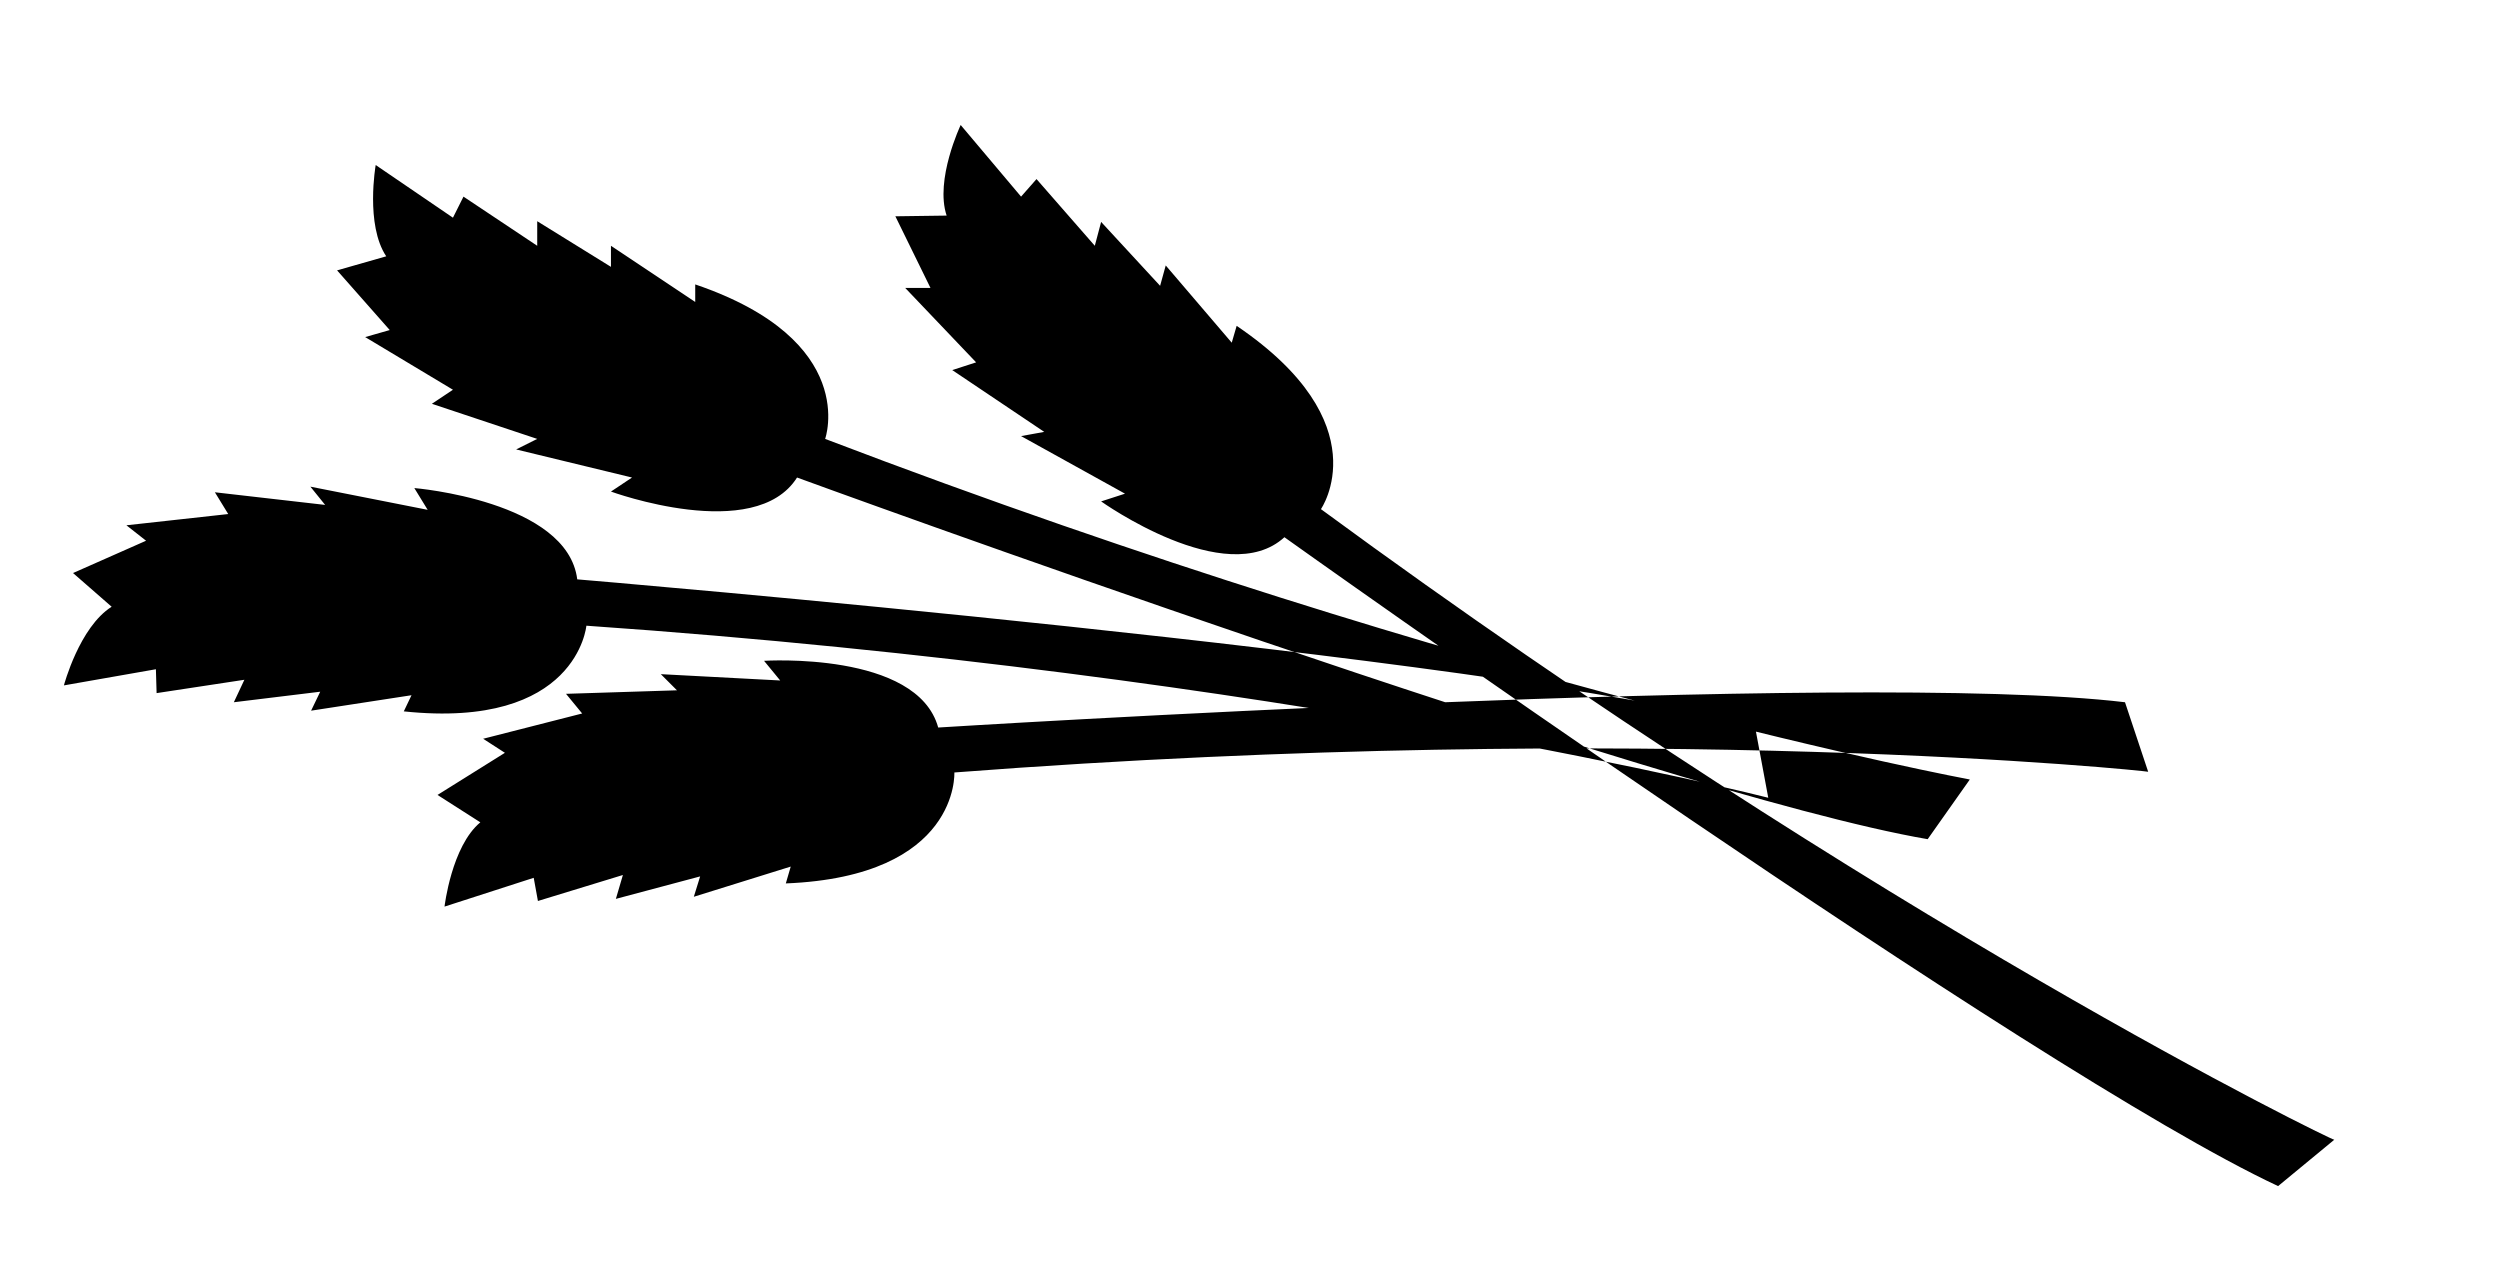
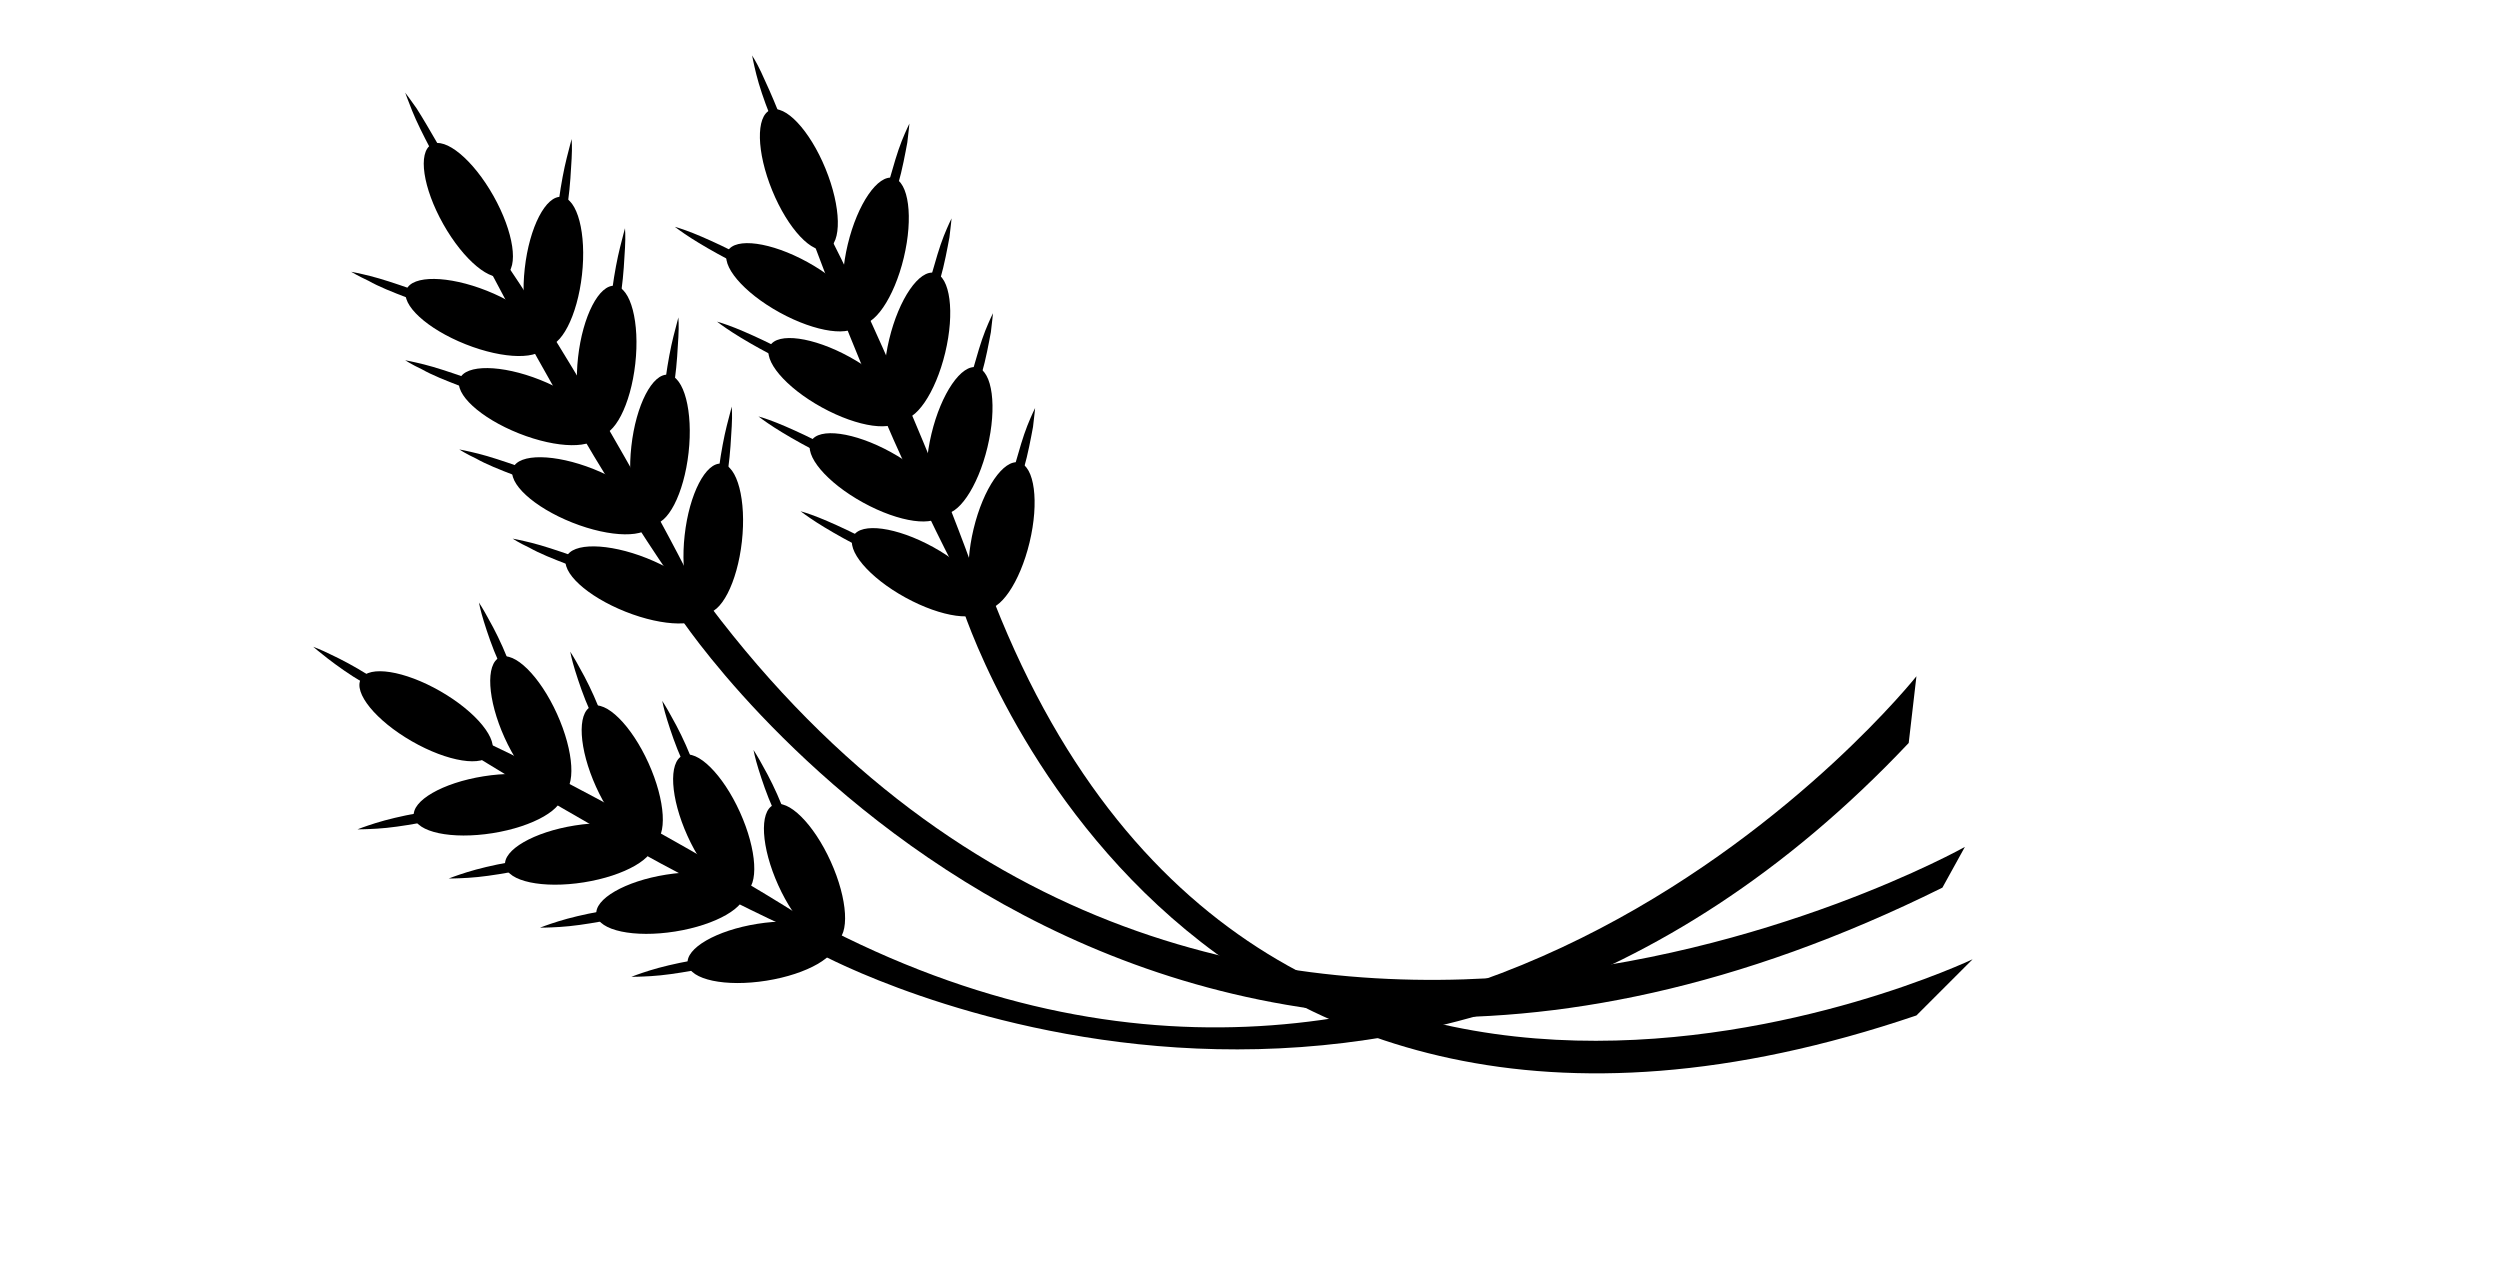
- <svg xmlns="http://www.w3.org/2000/svg" width="356" height="181" viewBox="0 0 356 181">
-   <path d="M117.5 62.5s5-14-18.5-22v2.5l-12-8v3l-10.5-6.5v3.5l-10.5-7-1.5 3-11-7.5s-1.5 8.5 1.5 13l-7 2 7.5 8.5-3.5 1 12.5 7.5-3 2 15 5-3 1.5 16.5 4-3 2s20.5 7.5 26.5-2c0 0 123 45 161 51.5l6-8.5s-70-13-163-48.5zm70.6 10s8.5-12.2-12-26.1l-.7 2.4-9.4-11-.8 2.9-8.4-9.1-.9 3.4-8.3-9.5-2.2 2.5-8.6-10.2s-3.7 7.8-2 12.9l-7.3.1 5 10.2h-3.6l10.1 10.6-3.4 1.1 13.1 8.8-3.3.6 14.8 8.2-3.4 1.1s17.8 12.7 26.1 5.1c0 0 106.6 76.1 141.5 92.4l8-6.6c-.1.2-64.1-30.9-144.3-89.8zm-52.2 37.5s.8 14.8-24 15.8l.7-2.4-13.8 4.3.9-2.9-12 3.2 1-3.4-12.1 3.7-.6-3.3-12.7 4.1s1-8.6 5.1-12l-6.1-3.9 9.6-6-3.1-2 14.1-3.6-2.3-2.8 15.8-.5-2.3-2.3 17 .9-2.3-2.8s21.8-1.4 24.8 9.5c0 0 130.7-8.2 169-3.6l3.3 9.9c0-.1-70.8-7.5-170 .1zm-52.4-20.9s-1.3 14.8-26 12.2l1.1-2.3-14.3 2.2 1.3-2.7-12.3 1.5 1.5-3.2-12.5 1.9-.1-3.4-13.1 2.3s2.2-8.3 6.8-11.2l-5.5-4.8 10.4-4.6-2.8-2.2 14.5-1.6-1.9-3.1 15.7 1.8-2.1-2.6 16.7 3.3-1.9-3.1s21.8 1.8 23.2 13c0 0 130.5 10.9 167.7 20.9l1.9 10.2s-68.9-17.6-168.3-24.5z" />
+ <svg xmlns="http://www.w3.org/2000/svg" version="1.1" id="Layer_1" x="0px" y="0px" width="356px" height="181px" viewBox="0 0 356 181" style="enable-background:new 0 0 356 181;" xml:space="preserve">
+   <path d="M136.9,86.1c0,0,29.3,94.7,136,58.5l8-8c0,0-103.6,49.4-141.1-55.6L136.9,86.1z" />
+   <path d="M96.7,87.7c0,0,63.2,96.6,179.9,38.7l3.2-5.8c0,0-110.9,62.3-182.2-39.1L96.7,87.7z" />
+   <path d="M116.9,135.9c0,0,83.6,45.4,154.9-30.1l1.1-9.5c0,0-67.1,84.5-159,33.8L116.9,135.9z" />
+   <path d="M180.8,71.3" />
+   <g>
+     <ellipse transform="matrix(-0.2334 0.9724 -0.9724 -0.2334 250.1025 -44.5838)" cx="142.6" cy="76.3" rx="10.7" ry="4.1" />
+     <g>
+       <path d="M143,74.9c0,0,0.1-1.1,0.3-2.7c0.1-0.8,0.3-1.8,0.5-2.8c0.2-1,0.5-2.1,0.7-3.1c0.6-2.1,1.2-4.2,1.8-5.7    c0.6-1.5,1.1-2.5,1.1-2.5s-0.1,1.1-0.3,2.7c-0.3,1.6-0.7,3.8-1.3,5.9c-0.3,1.1-0.6,2.1-0.9,3.1c-0.3,1-0.6,1.9-0.9,2.7    C143.5,73.9,143,74.9,143,74.9z" />
+     </g>
+     <ellipse transform="matrix(-0.2334 0.9724 -0.9724 -0.2334 229.5789 -55.4505)" cx="136.6" cy="62.8" rx="10.7" ry="4.1" />
+     <g>
+       <path d="M137,61.4c0,0,0.1-1.1,0.3-2.7c0.1-0.8,0.3-1.8,0.5-2.8c0.2-1,0.5-2.1,0.7-3.1c0.6-2.1,1.2-4.2,1.8-5.7    c0.6-1.5,1.1-2.5,1.1-2.5s-0.1,1.1-0.3,2.7c-0.3,1.6-0.7,3.8-1.3,5.9c-0.3,1.1-0.6,2.1-0.9,3.1c-0.3,1-0.6,1.9-0.9,2.7    C137.5,60.4,137,61.4,137,61.4z" />
+     </g>
+     <ellipse transform="matrix(-0.2334 0.9724 -0.9724 -0.2334 209.0553 -66.3173)" cx="130.7" cy="49.3" rx="10.7" ry="4.1" />
+     <g>
+       <path d="M131.1,47.9c0,0,0.1-1.1,0.3-2.7c0.1-0.8,0.3-1.8,0.5-2.8c0.2-1,0.5-2.1,0.7-3.1c0.6-2.1,1.2-4.2,1.8-5.7    c0.6-1.5,1.1-2.5,1.1-2.5s-0.1,1.1-0.3,2.7c-0.3,1.6-0.7,3.8-1.3,5.9c-0.3,1.1-0.6,2.1-0.9,3.1c-0.3,1-0.6,1.9-0.9,2.7    C131.6,46.9,131.1,47.9,131.1,47.9z" />
+     </g>
+     <ellipse transform="matrix(-0.2334 0.9724 -0.9724 -0.2334 188.5317 -77.184)" cx="124.7" cy="35.7" rx="10.7" ry="4.1" />
+     <g>
+       <path d="M125.1,34.4c0,0,0.1-1.1,0.3-2.7c0.1-0.8,0.3-1.8,0.5-2.8c0.2-1,0.5-2.1,0.7-3.1c0.6-2.1,1.2-4.2,1.8-5.7    c0.6-1.5,1.1-2.5,1.1-2.5s-0.1,1.1-0.3,2.7c-0.3,1.6-0.7,3.8-1.3,5.9c-0.3,1.1-0.6,2.1-0.9,3.1c-0.3,1-0.6,1.9-0.9,2.7    C125.6,33.3,125.1,34.4,125.1,34.4z" />
+     </g>
+     <ellipse transform="matrix(0.8762 0.4819 -0.4819 0.8762 55.4704 -53.0035)" cx="130.9" cy="81.5" rx="10.7" ry="4.1" />
+     <g>
+       <path d="M129.6,80.8c0,0-1.1-0.3-2.6-0.9c-0.8-0.3-1.7-0.7-2.6-1.1c-0.9-0.4-1.9-0.9-2.9-1.4c-1.9-1-3.8-2.1-5.2-3    c-1.4-0.9-2.3-1.6-2.3-1.6s1.1,0.3,2.6,0.9c1.5,0.6,3.5,1.5,5.5,2.5c1,0.5,1.9,1,2.8,1.6c0.9,0.5,1.7,1,2.4,1.5    C128.8,80.1,129.6,80.8,129.6,80.8z" />
+     </g>
+     <ellipse transform="matrix(0.8762 0.4819 -0.4819 0.8762 48.213 -51.7966)" cx="124.9" cy="68" rx="10.7" ry="4.1" />
+     <g>
+       <path d="M123.6,67.3c0,0-1.1-0.3-2.6-0.9c-0.8-0.3-1.7-0.7-2.6-1.1c-0.9-0.4-1.9-0.9-2.9-1.4c-1.9-1-3.8-2.1-5.2-3    c-1.4-0.9-2.3-1.6-2.3-1.6s1.1,0.3,2.6,0.9c1.5,0.6,3.5,1.5,5.5,2.5c1,0.5,1.9,1,2.8,1.6c0.9,0.5,1.7,1,2.4,1.5    C122.8,66.6,123.6,67.3,123.6,67.3z" />
+     </g>
+     <ellipse transform="matrix(0.8762 0.4819 -0.4819 0.8762 40.9556 -50.5897)" cx="119" cy="54.4" rx="10.7" ry="4.1" />
+     <g>
+       <path d="M117.7,53.8c0,0-1.1-0.3-2.6-0.9c-0.8-0.3-1.7-0.7-2.6-1.1c-0.9-0.4-1.9-0.9-2.9-1.4c-1.9-1-3.8-2.1-5.2-3    c-1.4-0.9-2.3-1.6-2.3-1.6s1.1,0.3,2.6,0.9c1.5,0.6,3.5,1.5,5.5,2.5c1,0.5,1.9,1,2.8,1.6c0.9,0.5,1.7,1,2.4,1.5    C116.8,53.1,117.7,53.8,117.7,53.8z" />
+     </g>
+     <ellipse transform="matrix(0.8762 0.4819 -0.4819 0.8762 33.6982 -49.3827)" cx="113" cy="40.9" rx="10.7" ry="4.1" />
+     <g>
+       <path d="M111.7,40.3c0,0-1.1-0.3-2.6-0.9c-0.8-0.3-1.7-0.7-2.6-1.1c-0.9-0.4-1.9-0.9-2.9-1.4c-1.9-1-3.8-2.1-5.2-3    c-1.4-0.9-2.3-1.6-2.3-1.6s1.1,0.3,2.6,0.9c1.5,0.6,3.5,1.5,5.5,2.5c1,0.5,1.9,1,2.8,1.6c0.9,0.5,1.7,1,2.4,1.5    C110.8,39.6,111.7,40.3,111.7,40.3z" />
+     </g>
+     <ellipse transform="matrix(0.3787 0.9255 -0.9255 0.3787 94.3547 -89.4449)" cx="113.8" cy="25.6" rx="10.7" ry="4.1" />
+     <g>
+       <path d="M113.3,24.2c0,0-0.6-0.9-1.3-2.4c-0.4-0.7-0.8-1.6-1.2-2.5c-0.4-0.9-0.8-2-1.2-3c-0.8-2-1.5-4.1-1.9-5.7    c-0.4-1.6-0.6-2.7-0.6-2.7s0.6,0.9,1.3,2.4c0.7,1.5,1.6,3.5,2.4,5.5c0.4,1,0.8,2.1,1.1,3c0.3,1,0.6,1.9,0.8,2.7    C113.1,23.1,113.3,24.2,113.3,24.2z" />
+     </g>
+     <path d="M111.6,22.8c0,0,11.6,34.1,25.5,60.3S120.4,32.2,111.6,22.8z" />
+   </g>
+   <g>
+     <ellipse transform="matrix(-0.1108 0.9938 -0.9938 -0.1108 189.052 -15.8117)" cx="101.6" cy="76.7" rx="10.7" ry="4.1" />
+     <g>
+       <path d="M101.8,75.3c0,0-0.1-1.1,0-2.8c0-0.8,0.1-1.8,0.2-2.8c0.1-1,0.2-2.1,0.4-3.2c0.3-2.2,0.7-4.3,1.1-5.9    c0.4-1.6,0.7-2.7,0.7-2.7s0.1,1.1,0,2.8c-0.1,1.7-0.2,3.8-0.5,6c-0.2,1.1-0.3,2.2-0.5,3.2c-0.2,1-0.4,2-0.6,2.8    C102.2,74.2,101.8,75.3,101.8,75.3z" />
+     </g>
+     <ellipse transform="matrix(-0.1108 0.9938 -0.9938 -0.1108 167.9987 -22.3286)" cx="94" cy="64" rx="10.7" ry="4.1" />
+     <g>
+       <path d="M94.2,62.6c0,0-0.1-1.1,0-2.8c0-0.8,0.1-1.8,0.2-2.8c0.1-1,0.2-2.1,0.4-3.2c0.3-2.2,0.7-4.3,1.1-5.9    c0.4-1.6,0.7-2.7,0.7-2.7s0.1,1.1,0,2.8c-0.1,1.7-0.2,3.8-0.5,6c-0.2,1.1-0.3,2.2-0.5,3.2c-0.2,1-0.4,2-0.6,2.8    C94.6,61.5,94.2,62.6,94.2,62.6z" />
+     </g>
+     <ellipse transform="matrix(-0.1108 0.9938 -0.9938 -0.1108 146.9454 -28.8456)" cx="86.4" cy="51.3" rx="10.7" ry="4.1" />
+     <g>
+       <path d="M86.6,49.9c0,0-0.1-1.1,0-2.8c0-0.8,0.1-1.8,0.2-2.8c0.1-1,0.2-2.1,0.4-3.2c0.3-2.2,0.7-4.3,1.1-5.9    c0.4-1.6,0.7-2.7,0.7-2.7s0.1,1.1,0,2.8c-0.1,1.7-0.2,3.8-0.5,6c-0.2,1.1-0.3,2.2-0.5,3.2c-0.2,1-0.4,2-0.6,2.8    C87,48.8,86.6,49.9,86.6,49.9z" />
+     </g>
+     <ellipse transform="matrix(-0.1108 0.9938 -0.9938 -0.1108 125.8921 -35.3625)" cx="78.8" cy="38.6" rx="10.7" ry="4.1" />
+     <g>
+       <path d="M79,37.2c0,0-0.1-1.1,0-2.8c0-0.8,0.1-1.8,0.2-2.8c0.1-1,0.2-2.1,0.4-3.2c0.3-2.2,0.7-4.3,1.1-5.9    c0.4-1.6,0.7-2.7,0.7-2.7s0.1,1.1,0,2.8c-0.1,1.7-0.2,3.8-0.5,6c-0.2,1.1-0.3,2.2-0.5,3.2c-0.2,1-0.4,2-0.6,2.8    C79.4,36.2,79,37.2,79,37.2z" />
+     </g>
+     <ellipse transform="matrix(0.9293 0.3694 -0.3694 0.9293 37.1629 -27.5844)" cx="90.6" cy="83.3" rx="10.7" ry="4.1" />
+     <g>
+       <path d="M89.3,82.8c0,0-1.1-0.2-2.7-0.6c-0.8-0.2-1.7-0.5-2.7-0.8c-1-0.3-2-0.7-3-1c-2.1-0.8-4.1-1.6-5.5-2.4    c-1.5-0.7-2.4-1.3-2.4-1.3s1.1,0.2,2.7,0.6c1.6,0.4,3.7,1.1,5.7,1.8c1,0.4,2,0.8,3,1.2c0.9,0.4,1.8,0.8,2.6,1.2    C88.3,82.2,89.3,82.8,89.3,82.8z" />
+     </g>
+     <ellipse transform="matrix(0.9293 0.3694 -0.3694 0.9293 31.9422 -25.6695)" cx="83" cy="70.6" rx="10.7" ry="4.1" />
+     <g>
+       <path d="M81.7,70.1c0,0-1.1-0.2-2.7-0.6c-0.8-0.2-1.7-0.5-2.7-0.8c-1-0.3-2-0.7-3-1c-2.1-0.8-4.1-1.6-5.5-2.4    c-1.5-0.7-2.4-1.3-2.4-1.3s1.1,0.2,2.7,0.6c1.6,0.4,3.7,1.1,5.7,1.8c1,0.4,2,0.8,3,1.2c0.9,0.4,1.8,0.8,2.6,1.2    C80.7,69.5,81.7,70.1,81.7,70.1z" />
+     </g>
+     <ellipse transform="matrix(0.9293 0.3694 -0.3694 0.9293 26.7214 -23.7546)" cx="75.4" cy="57.9" rx="10.7" ry="4.1" />
+     <g>
+       <path d="M74,57.4c0,0-1.1-0.2-2.7-0.6c-0.8-0.2-1.7-0.5-2.7-0.8c-1-0.3-2-0.7-3-1c-2.1-0.8-4.1-1.6-5.5-2.4    c-1.5-0.7-2.4-1.3-2.4-1.3s1.1,0.2,2.7,0.6c1.6,0.4,3.7,1.1,5.7,1.8c1,0.4,2,0.8,3,1.2c0.9,0.4,1.8,0.8,2.6,1.2    C73.1,56.8,74,57.4,74,57.4z" />
+     </g>
+     <ellipse transform="matrix(0.9293 0.3694 -0.3694 0.9293 21.5006 -21.8397)" cx="67.8" cy="45.2" rx="10.7" ry="4.1" />
+     <g>
+       <path d="M66.4,44.8c0,0-1.1-0.2-2.7-0.6C62.9,44,62,43.7,61,43.4c-1-0.3-2-0.7-3-1c-2.1-0.8-4.1-1.6-5.5-2.4    C51,39.3,50,38.7,50,38.7s1.1,0.2,2.7,0.6c1.6,0.4,3.7,1.1,5.7,1.8c1,0.4,2,0.8,3,1.2c0.9,0.4,1.8,0.8,2.6,1.2    C65.5,44.2,66.4,44.8,66.4,44.8z" />
+     </g>
+     <ellipse transform="matrix(0.4907 0.8713 -0.8713 0.4907 60.0147 -42.8841)" cx="66.7" cy="29.9" rx="10.7" ry="4.1" />
+     <g>
+       <path d="M66,28.6c0,0-0.7-0.9-1.6-2.2c-0.5-0.7-1-1.5-1.5-2.4c-0.5-0.9-1.1-1.8-1.6-2.8c-1-1.9-2-3.9-2.6-5.4    c-0.6-1.5-1-2.6-1-2.6s0.7,0.9,1.6,2.2c0.9,1.4,2,3.3,3.1,5.2c0.5,1,1,1.9,1.4,2.9c0.4,0.9,0.8,1.8,1.1,2.6    C65.7,27.5,66,28.6,66,28.6z" />
+     </g>
+     <path d="M64.1,27.4c0,0,15.8,32.4,32.8,56.7S74,35.7,64.1,27.4z" />
+   </g>
+   <g>
+     <ellipse transform="matrix(0.4122 0.9111 -0.9111 0.4122 180.665 -31.3167)" cx="114.6" cy="124.4" rx="10.7" ry="4.1" />
+     <g>
+       <path d="M114.1,123c0,0-0.6-0.9-1.4-2.4c-0.4-0.7-0.8-1.6-1.3-2.5c-0.5-0.9-0.9-1.9-1.3-2.9c-0.9-2-1.6-4.1-2.1-5.7    c-0.5-1.6-0.7-2.7-0.7-2.7s0.6,0.9,1.4,2.4c0.8,1.4,1.8,3.4,2.6,5.4c0.4,1,0.8,2,1.2,3c0.4,1,0.7,1.9,0.9,2.7    C113.8,121.9,114.1,123,114.1,123z" />
+     </g>
+     <ellipse transform="matrix(0.4122 0.9111 -0.9111 0.4122 166.6233 -23.5796)" cx="101.6" cy="117.3" rx="10.7" ry="4.1" />
+     <g>
+       <path d="M101.1,116c0,0-0.6-0.9-1.4-2.4c-0.4-0.7-0.8-1.6-1.3-2.5c-0.5-0.9-0.9-1.9-1.3-2.9c-0.9-2-1.6-4.1-2.1-5.7    c-0.5-1.6-0.7-2.7-0.7-2.7s0.6,0.9,1.4,2.4c0.8,1.4,1.8,3.4,2.6,5.4c0.4,1,0.8,2,1.2,3c0.4,1,0.7,1.9,0.9,2.7    C100.8,114.9,101.1,116,101.1,116z" />
+     </g>
+     <ellipse transform="matrix(0.4122 0.9111 -0.9111 0.4122 152.5816 -15.8424)" cx="88.6" cy="110.3" rx="10.7" ry="4.1" />
+     <g>
+       <path d="M88,109c0,0-0.6-0.9-1.4-2.4c-0.4-0.7-0.8-1.6-1.3-2.5c-0.5-0.9-0.9-1.9-1.3-2.9c-0.9-2-1.6-4.1-2.1-5.7    c-0.5-1.6-0.7-2.7-0.7-2.7s0.6,0.9,1.4,2.4c0.8,1.4,1.8,3.4,2.6,5.4c0.4,1,0.8,2,1.2,3c0.4,1,0.7,1.9,0.9,2.7    C87.8,107.9,88,109,88,109z" />
+     </g>
+     <ellipse transform="matrix(0.4122 0.9111 -0.9111 0.4122 138.54 -8.1053)" cx="75.6" cy="103.3" rx="10.7" ry="4.1" />
+     <g>
+       <path d="M75,102c0,0-0.6-0.9-1.4-2.4c-0.4-0.7-0.8-1.6-1.3-2.5c-0.5-0.9-0.9-1.9-1.3-2.9c-0.9-2-1.6-4.1-2.1-5.7    c-0.5-1.6-0.7-2.7-0.7-2.7s0.6,0.9,1.4,2.4c0.8,1.4,1.8,3.4,2.6,5.4c0.4,1,0.8,2,1.2,3c0.4,1,0.7,1.9,0.9,2.7    C74.8,100.9,75,102,75,102z" />
+     </g>
+     <ellipse transform="matrix(0.9876 -0.1569 0.1569 0.9876 -19.9345 18.706)" cx="108.5" cy="135.6" rx="10.7" ry="4.1" />
+     <g>
+       <path d="M107.1,135.9c0,0-1,0.4-2.6,0.9c-0.8,0.2-1.7,0.5-2.7,0.7c-1,0.2-2.1,0.4-3.1,0.7c-2.2,0.4-4.3,0.7-6,0.8    c-1.6,0.1-2.8,0.1-2.8,0.1s1-0.4,2.6-0.9c1.6-0.5,3.7-1,5.9-1.4c1.1-0.2,2.2-0.4,3.2-0.5c1-0.1,2-0.2,2.8-0.3    C106,135.9,107.1,135.9,107.1,135.9z" />
+     </g>
+     <ellipse transform="matrix(0.9876 -0.1569 0.1569 0.9876 -18.9953 16.577)" cx="95.5" cy="128.6" rx="10.7" ry="4.1" />
+     <g>
+       <path d="M94.1,128.9c0,0-1,0.4-2.6,0.9c-0.8,0.2-1.7,0.5-2.7,0.7c-1,0.2-2.1,0.4-3.1,0.7c-2.2,0.4-4.3,0.7-6,0.8    c-1.6,0.1-2.8,0.1-2.8,0.1s1-0.4,2.6-0.9c1.6-0.5,3.7-1,5.9-1.4c1.1-0.2,2.2-0.4,3.2-0.5c1-0.1,2-0.2,2.8-0.3    C93,128.9,94.1,128.9,94.1,128.9z" />
+     </g>
+     <ellipse transform="matrix(0.9876 -0.1569 0.1569 0.9876 -18.0562 14.448)" cx="82.5" cy="121.6" rx="10.7" ry="4.1" />
+     <g>
+       <path d="M81.1,121.9c0,0-1,0.4-2.6,0.9c-0.8,0.2-1.7,0.5-2.7,0.7c-1,0.2-2.1,0.4-3.1,0.7c-2.2,0.4-4.3,0.7-6,0.8    c-1.6,0.1-2.8,0.1-2.8,0.1s1-0.4,2.6-0.9c1.6-0.5,3.7-1,5.9-1.4c1.1-0.2,2.2-0.4,3.2-0.5c1-0.1,2-0.2,2.8-0.3    C80,121.9,81.1,121.9,81.1,121.9z" />
+     </g>
+     <ellipse transform="matrix(0.9876 -0.1569 0.1569 0.9876 -17.1171 12.3189)" cx="69.5" cy="114.6" rx="10.7" ry="4.1" />
+     <g>
+       <path d="M68.1,114.9c0,0-1,0.4-2.6,0.9c-0.8,0.2-1.7,0.5-2.7,0.7c-1,0.2-2.1,0.4-3.1,0.7c-2.2,0.4-4.3,0.7-6,0.8    c-1.6,0.1-2.8,0.1-2.8,0.1s1-0.4,2.6-0.9c1.6-0.5,3.7-1,5.9-1.4c1.1-0.2,2.2-0.4,3.2-0.5c1-0.1,2-0.2,2.8-0.3    C67,114.9,68.1,114.9,68.1,114.9z" />
+     </g>
+     <ellipse transform="matrix(0.8668 0.4987 -0.4987 0.8668 58.9317 -16.689)" cx="60.7" cy="102" rx="10.7" ry="4.1" />
+     <g>
+       <path d="M59.5,101.2c0,0-1.1-0.4-2.5-1.1c-0.7-0.4-1.6-0.8-2.5-1.3c-0.9-0.5-1.8-1-2.8-1.6c-1.9-1.1-3.7-2.4-5-3.4    c-1.3-1-2.1-1.7-2.1-1.7s1.1,0.4,2.5,1.1c1.5,0.7,3.4,1.7,5.3,2.9c0.9,0.6,1.9,1.2,2.7,1.7c0.9,0.6,1.6,1.1,2.3,1.6    C58.7,100.4,59.5,101.2,59.5,101.2z" />
+     </g>
+     <path d="M57.3,101.1c0,0,30.1,19.8,57.1,32S70,103.2,57.3,101.1z" />
+   </g>
</svg>
